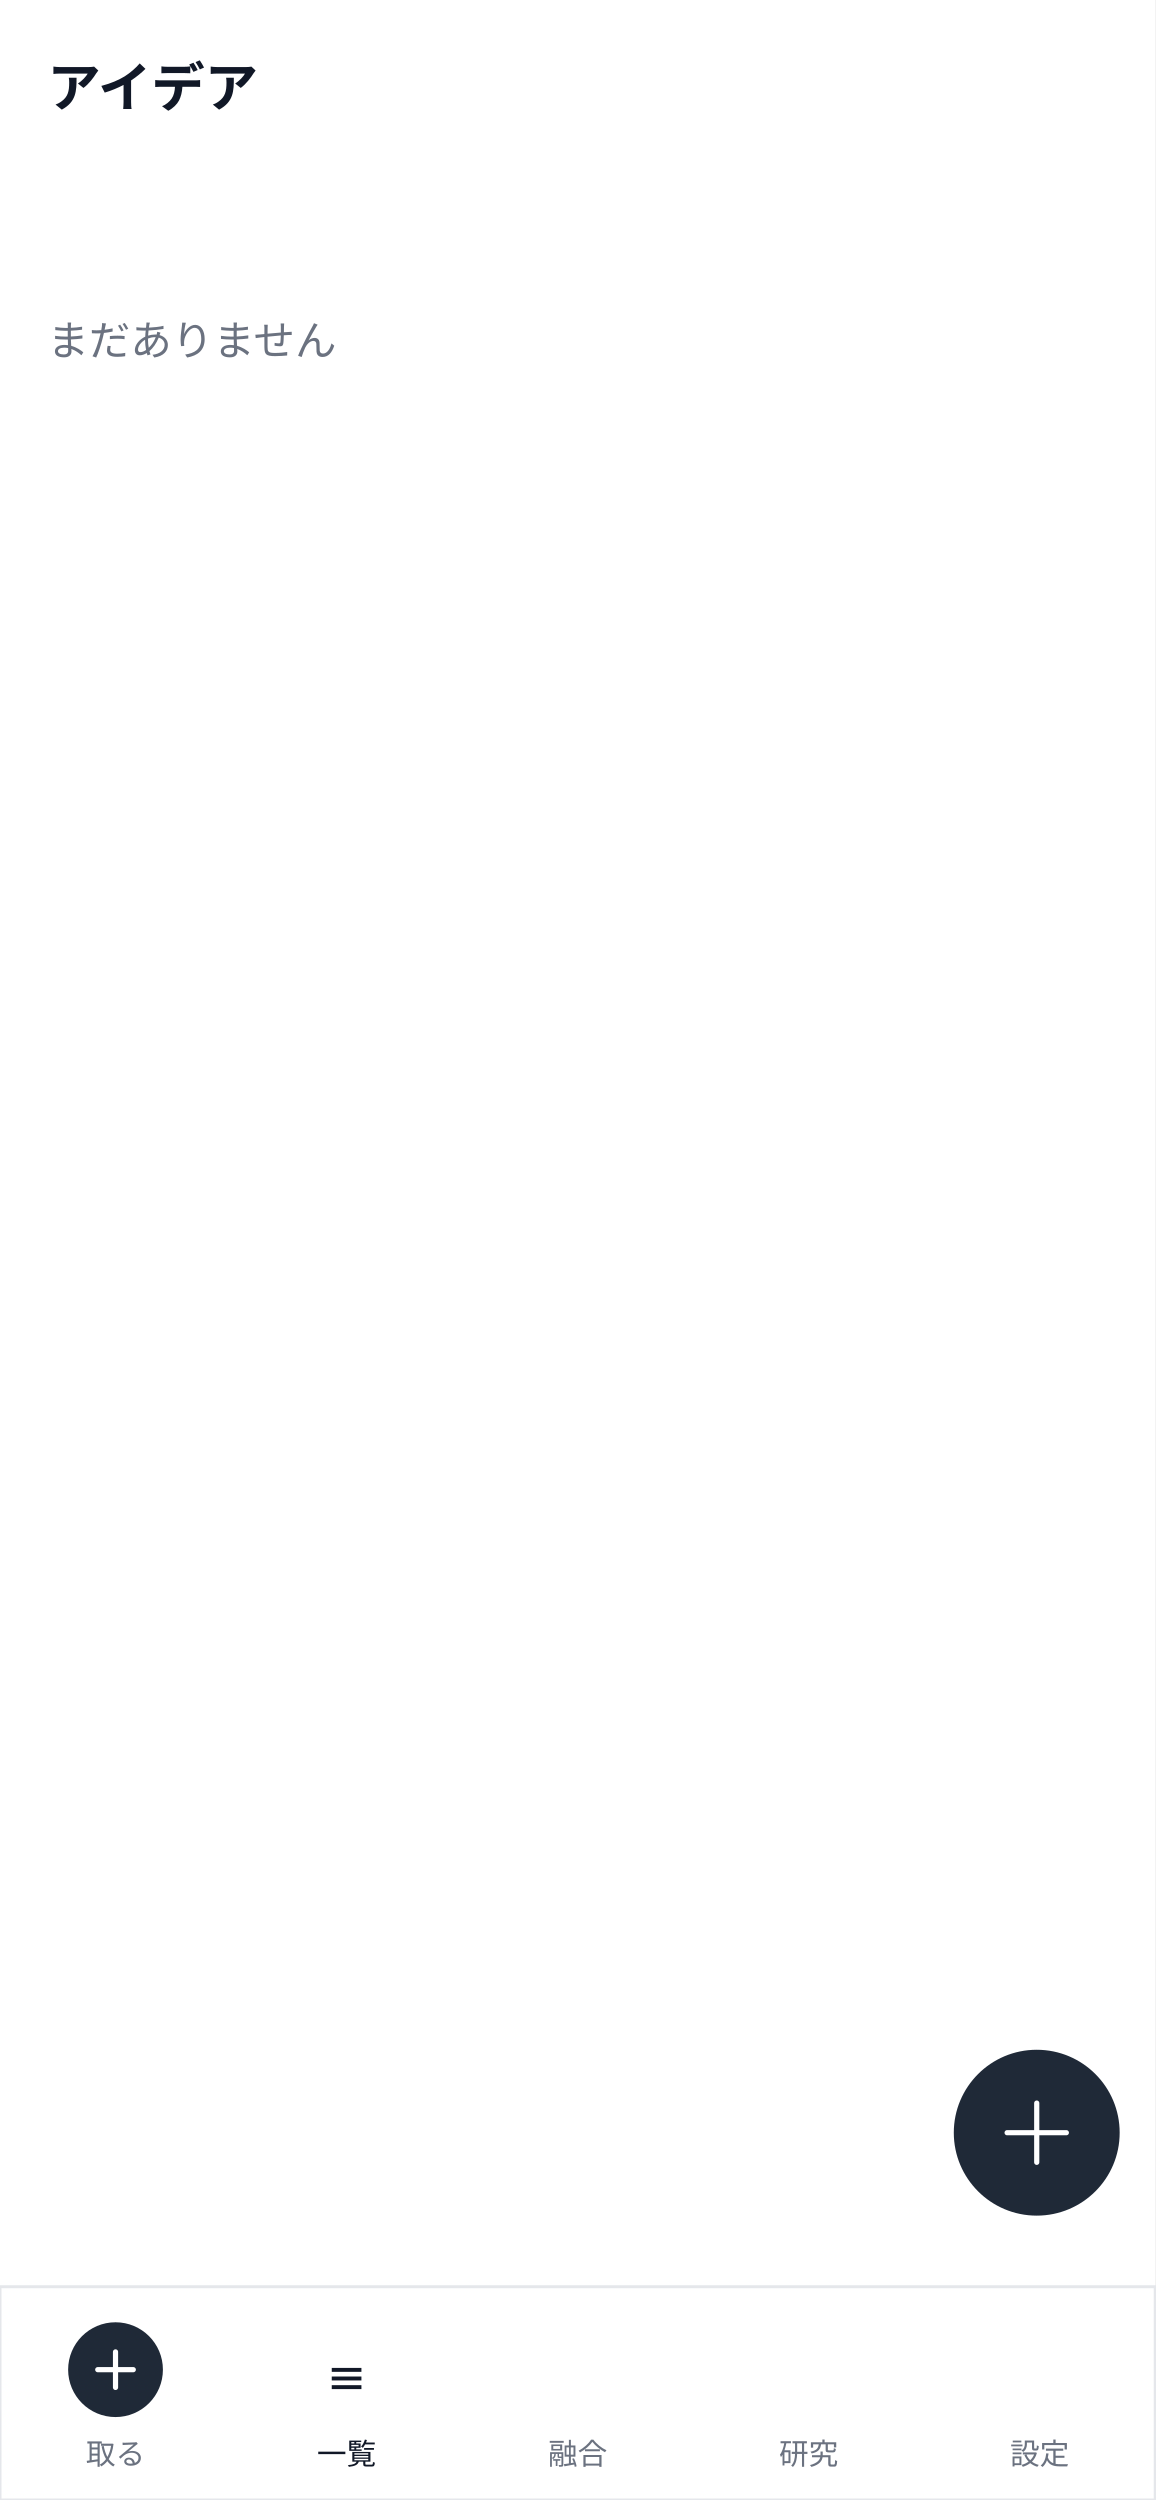
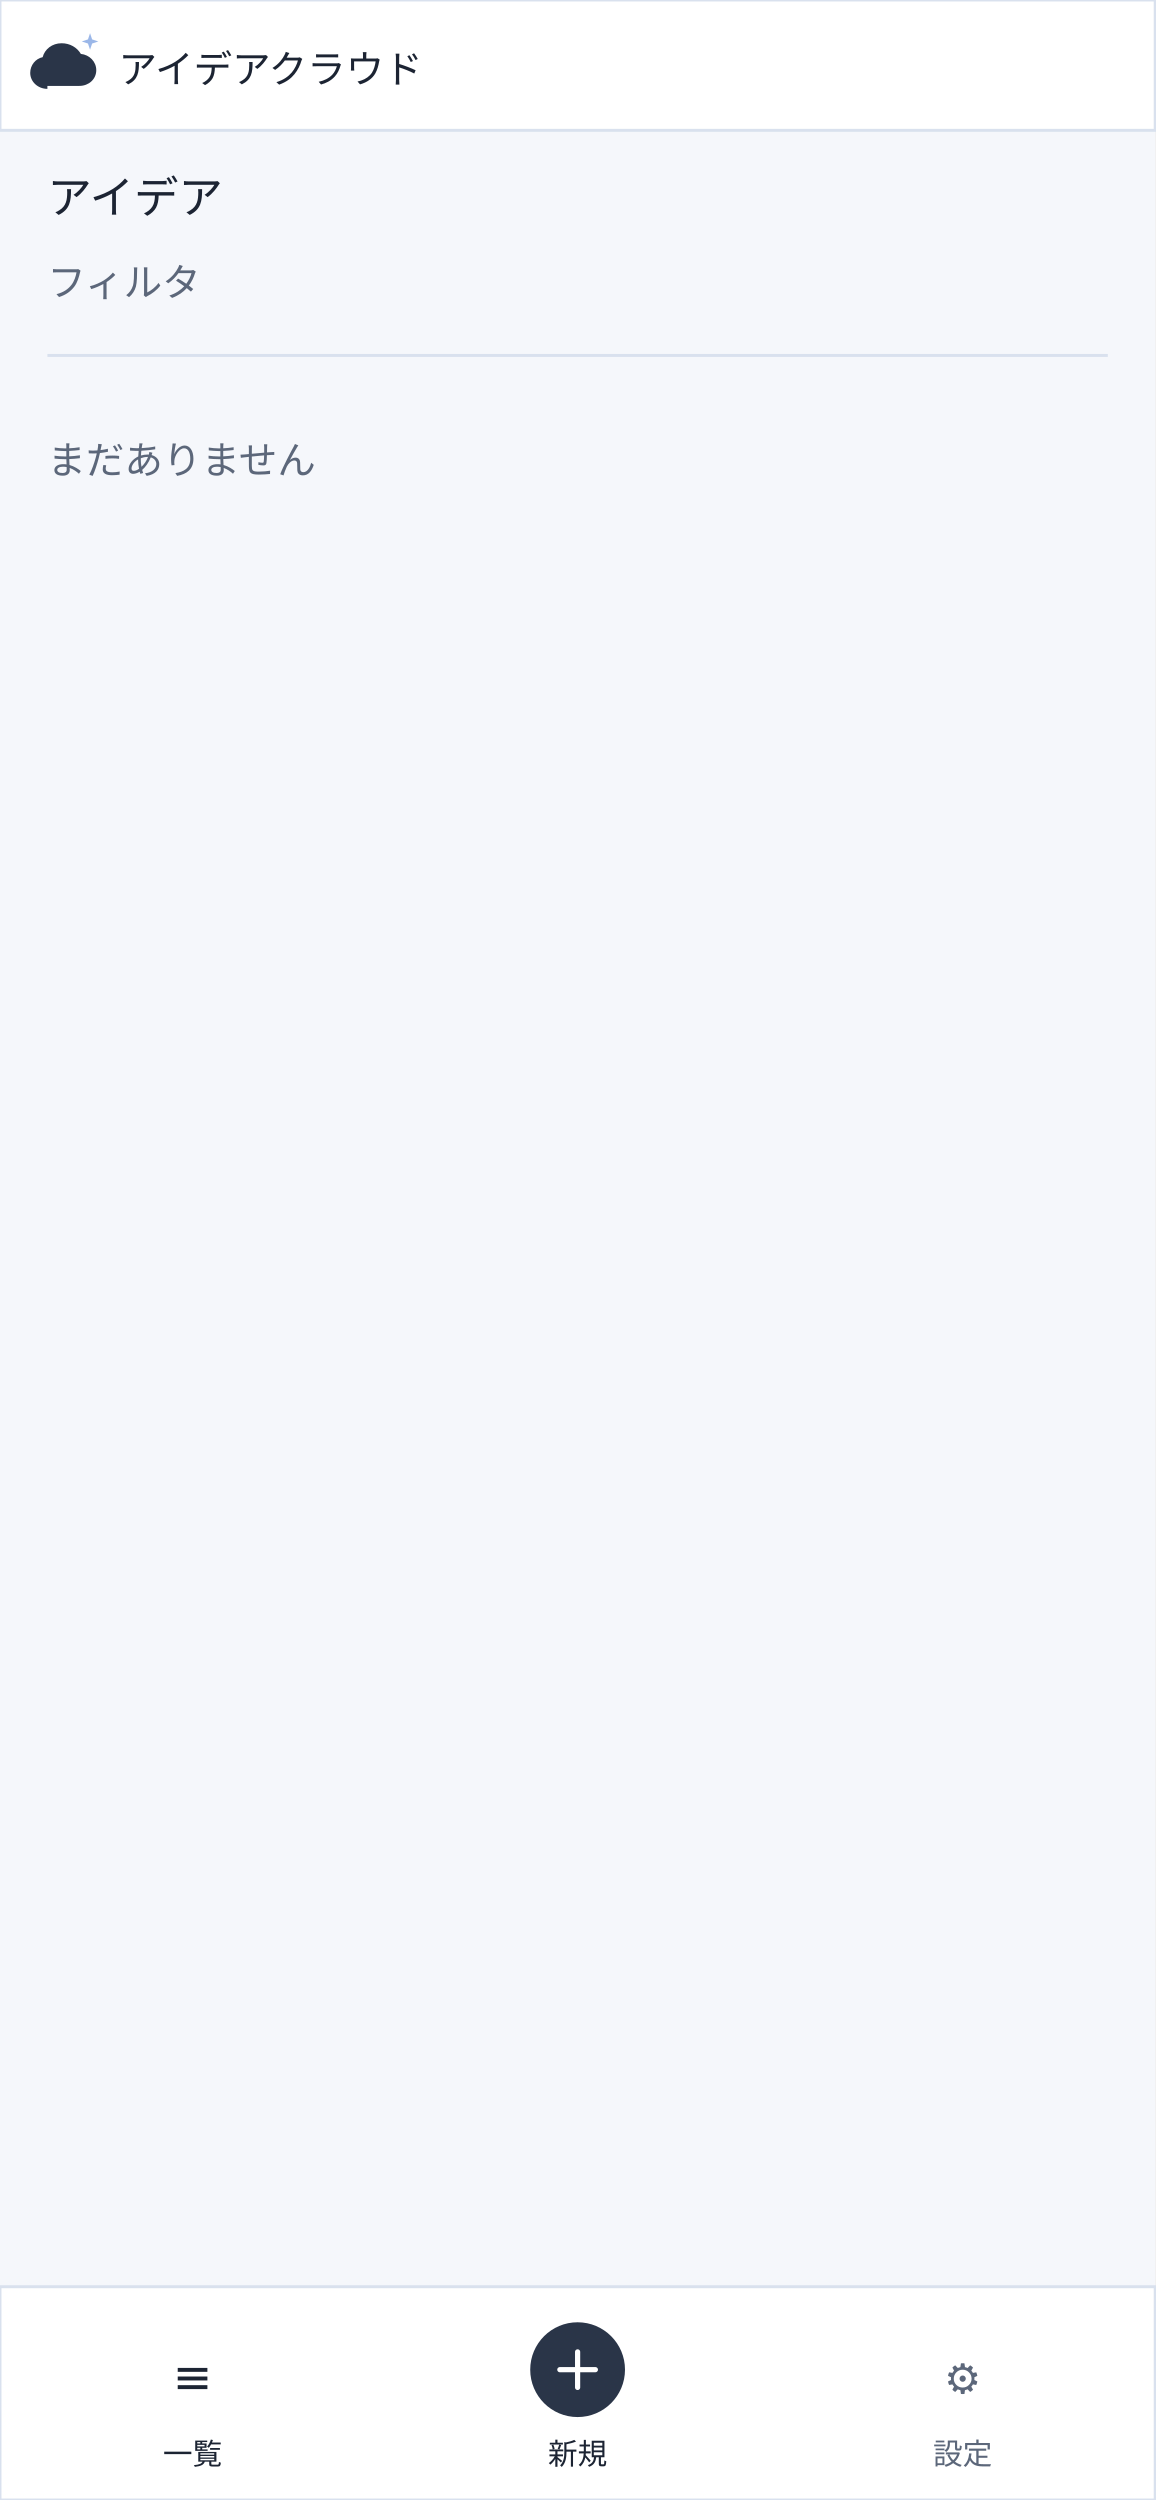
- <svg xmlns="http://www.w3.org/2000/svg" width="390" height="844" viewBox="0 0 390 844" font-family="Inter, IBM Plex Sans JP, sans-serif">
-   <rect width="390" height="844" fill="#ffffff" />
-   <text x="16" y="36" font-size="18" fill="#111827" font-weight="600">アイデア</text>
-   <text x="16" y="120" font-size="14" fill="#6B7280">まだありません</text>
-   <circle cx="350" cy="720" r="28" fill="#1F2937" />
-   <path d="M350 710 v20 M340 720 h20" stroke="#ffffff" stroke-width="1.75" stroke-linecap="round" />
-   <rect x="0" y="772" width="390" height="72" fill="#ffffff" stroke="#E5E7EB" />
-   <circle cx="39" cy="800" r="16" fill="#1F2937" />
-   <path d="M39 794 v12 M33 800 h12" stroke="#ffffff" stroke-width="1.75" stroke-linecap="round" />
-   <text x="39" y="832" font-size="10" fill="#6B7280" text-anchor="middle">取る</text>
-   <text x="117" y="808" font-size="16" fill="#111827" text-anchor="middle">≡</text>
-   <text x="117" y="832" font-size="10" fill="#111827" font-weight="500" text-anchor="middle">一覧</text>
-   <text x="195" y="832" font-size="10" fill="#6B7280" text-anchor="middle">融合</text>
-   <text x="273" y="832" font-size="10" fill="#6B7280" text-anchor="middle">研究</text>
-   <text x="351" y="832" font-size="10" fill="#6B7280" text-anchor="middle">設定</text>
+ <svg xmlns="http://www.w3.org/2000/svg" width="390" height="844" viewBox="0 0 390 844" font-family="Inter, Hiragino Sans, Noto Sans JP, sans-serif">
+   <rect width="390" height="844" fill="#F5F7FB" />
+   <rect x="0" y="0" width="390" height="44" fill="#ffffff" stroke="#D9E1EE" />
+   <path d="M16 30c-3.2 0-5.8-2.4-5.8-5.4 0-2.6 1.8-4.8 4.2-5.3C15.1 16.6 17.6 14.6 20.8 14.6c2.8 0 5.2 1.4 6.5 3.6 2.9.3 5.2 2.6 5.2 5.5 0 3-2.5 5.3-5.7 5.3H16z" fill="#2A3548" />
+   <path d="M30.4 11.2l.7 2.1 2.1.7-2.1.7-.7 2.1-.7-2.1-2.1-.7 2.1-.7z" fill="#9BB7E8" />
+   <text x="40" y="28" font-size="13" fill="#1C2433" font-weight="500">アイデアクラウド</text>
+   <text x="16" y="72" font-size="15" fill="#1C2433" font-weight="500">アイデア</text>
+   <text x="16" y="100" font-size="13" fill="#5C677A">フィルタ</text>
+   <line x1="16" y1="120" x2="374" y2="120" stroke="#D9E1EE" />
+   <text x="16" y="160" font-size="13" fill="#5C677A">まだありません</text>
+   <rect x="0" y="772" width="390" height="72" fill="#ffffff" stroke="#D9E1EE" />
+   <text x="65" y="808" font-size="16" fill="#1C2433" text-anchor="middle">≡</text>
+   <text x="65" y="832" font-size="10" fill="#1C2433" font-weight="500" text-anchor="middle">一覧</text>
+   <circle cx="195" cy="800" r="16" fill="#2A3548" />
+   <path d="M195 794 v12 M189 800 h12" stroke="#ffffff" stroke-width="1.75" stroke-linecap="round" />
+   <text x="195" y="832" font-size="10" fill="#1C2433" font-weight="500" text-anchor="middle">新規</text>
+   <text x="325" y="808" font-size="14" fill="#5C677A" text-anchor="middle">⚙</text>
+   <text x="325" y="832" font-size="10" fill="#5C677A" text-anchor="middle">設定</text>
</svg>
